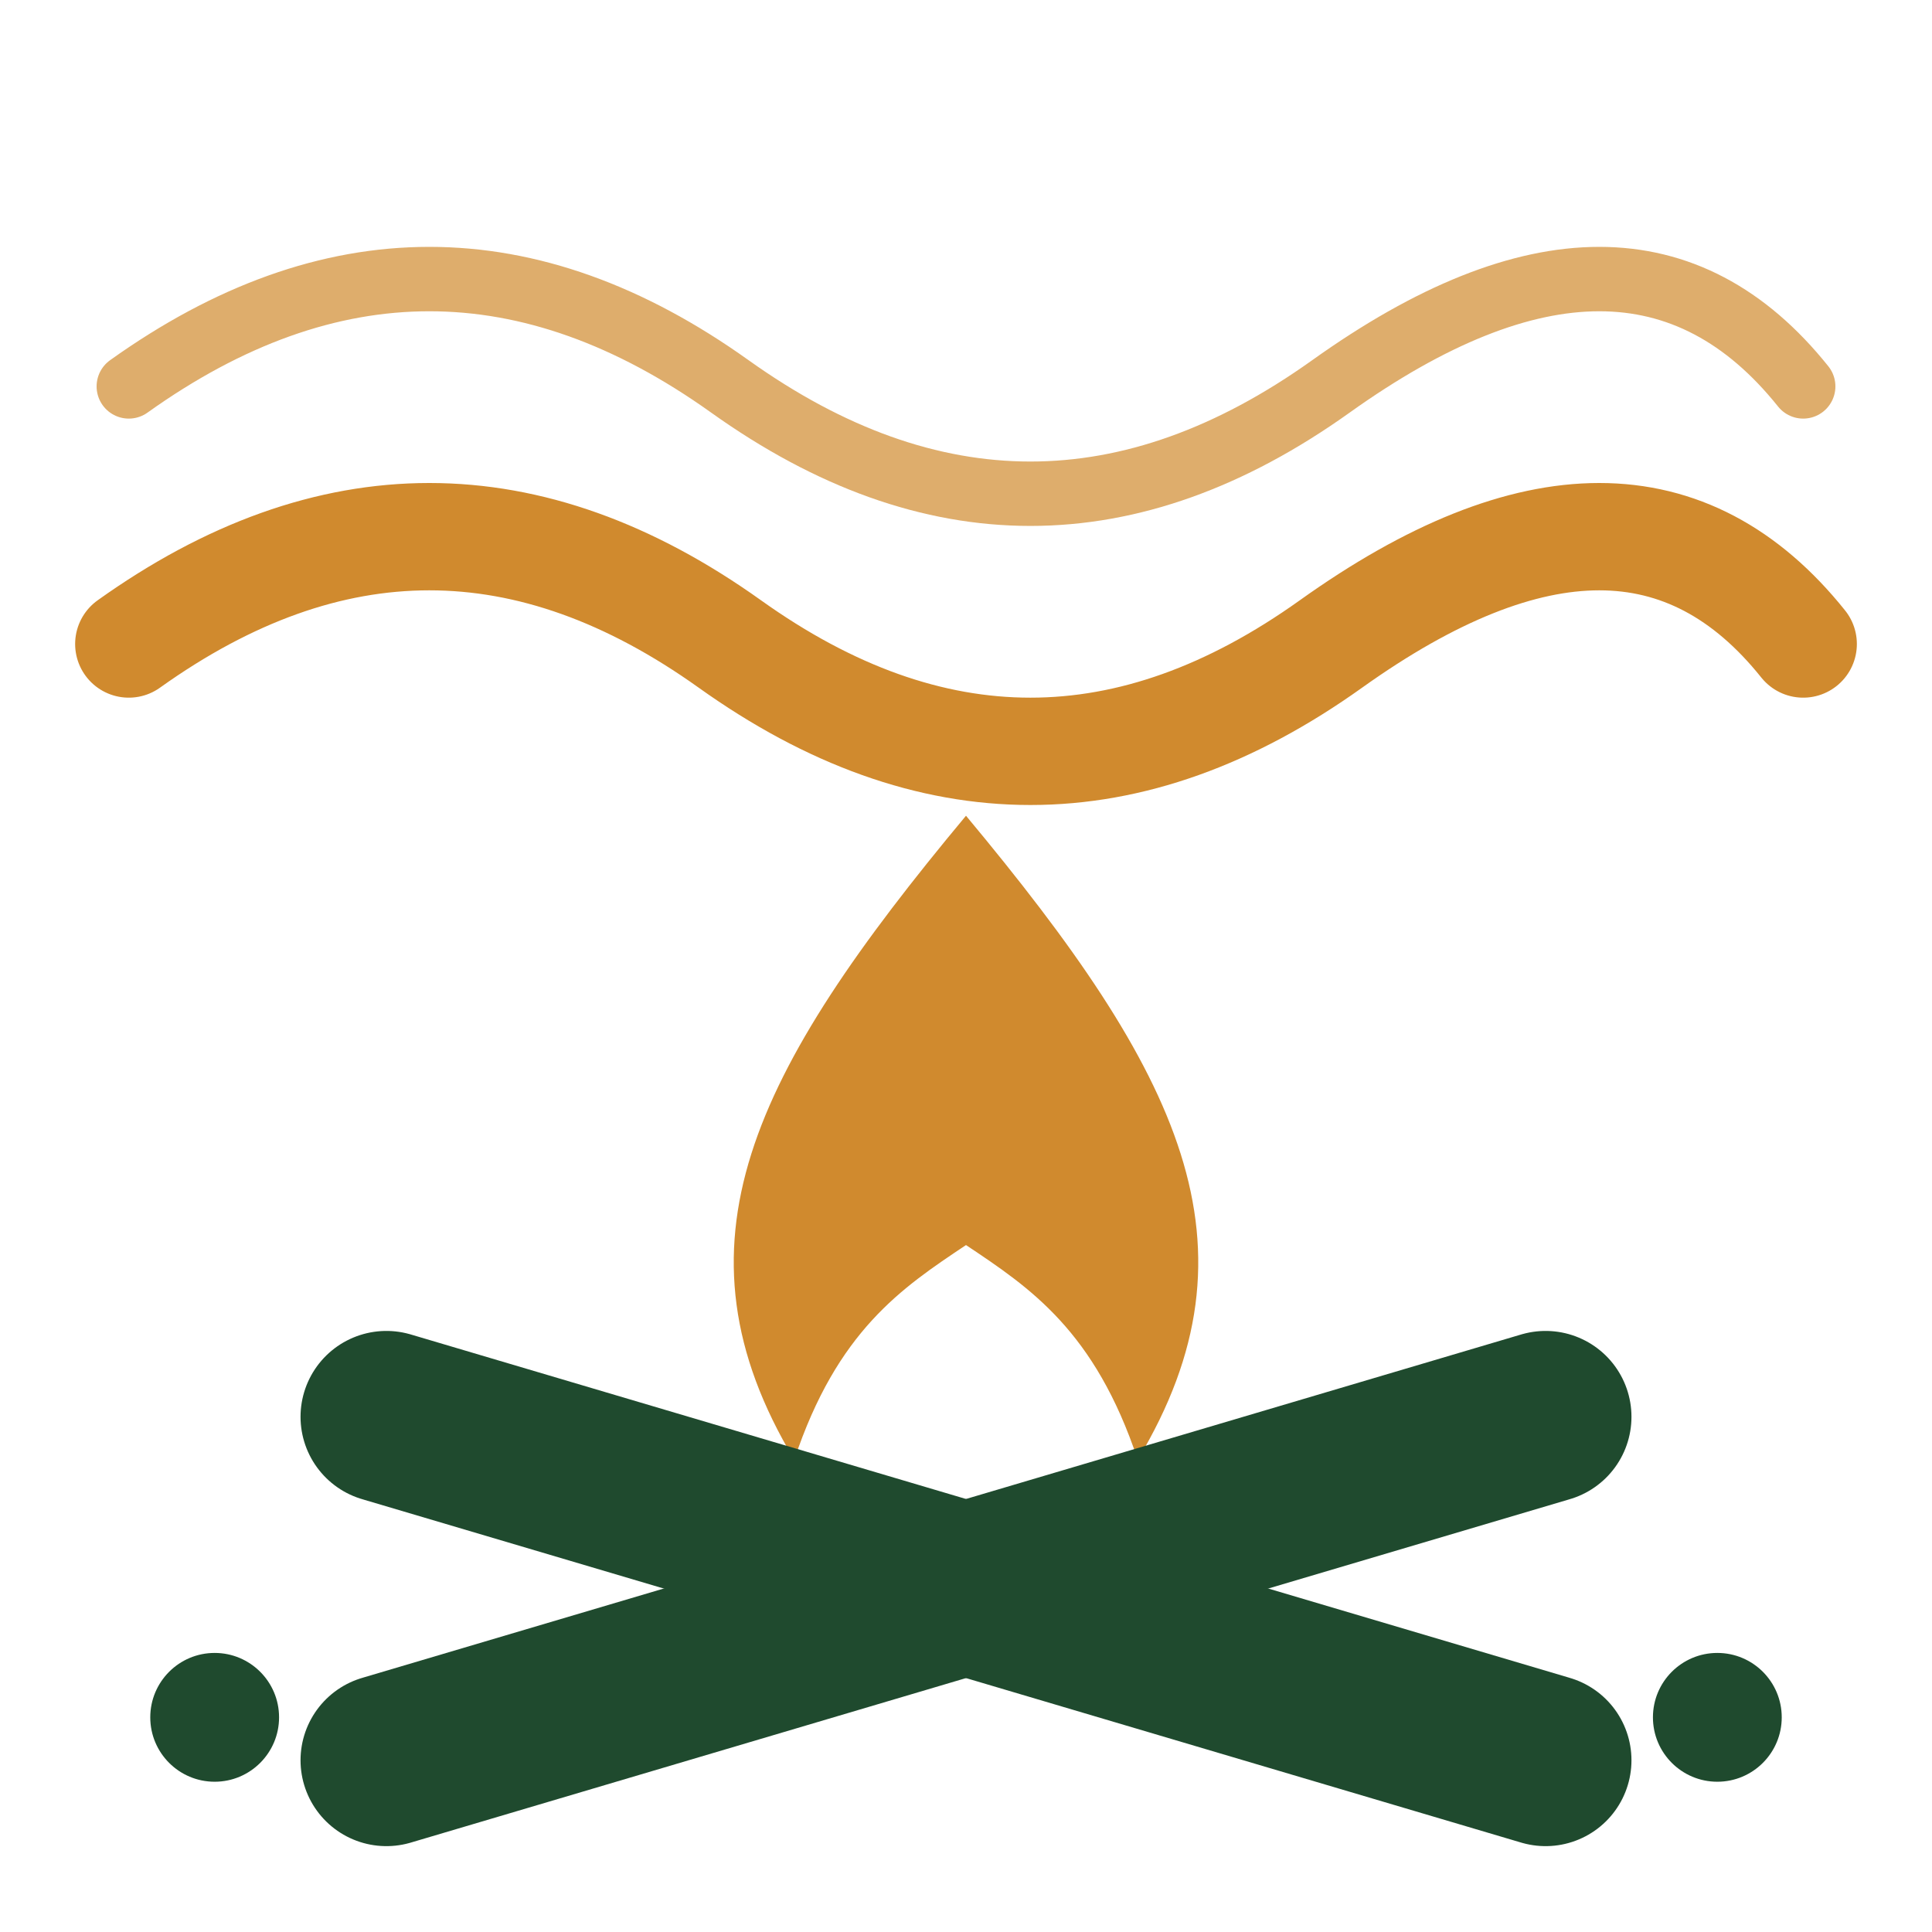
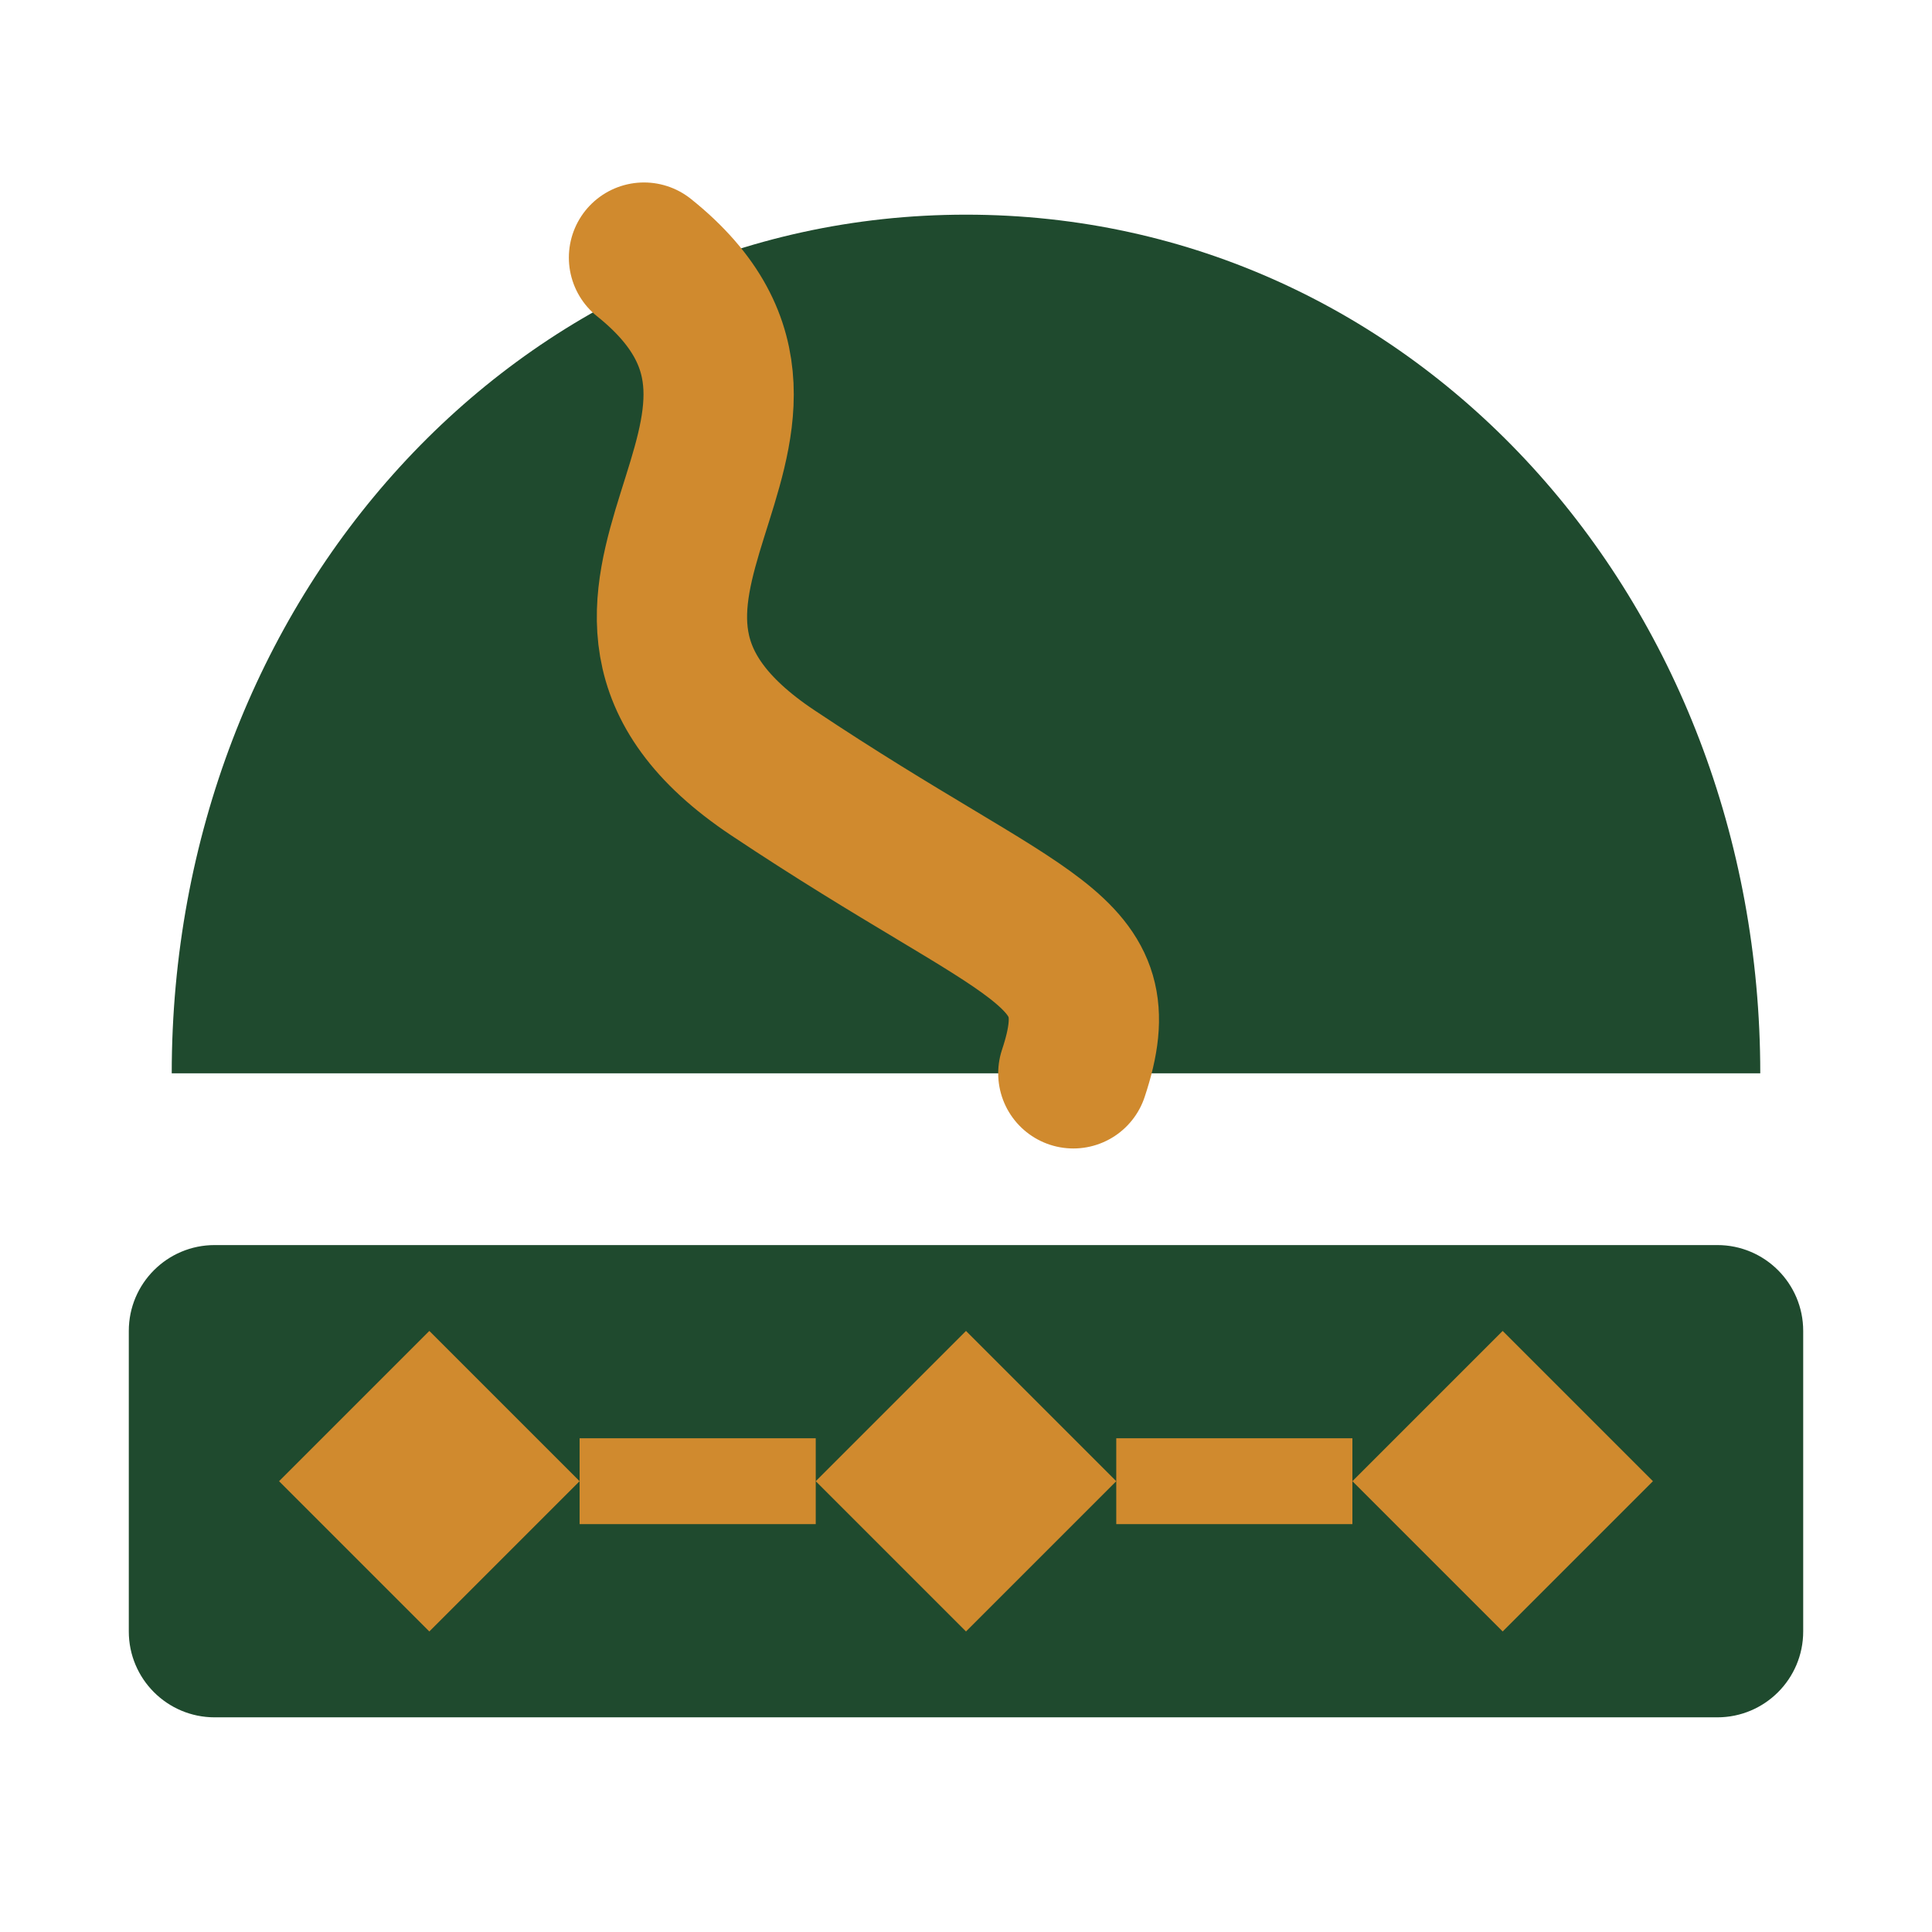
<svg xmlns="http://www.w3.org/2000/svg" viewBox="0 0 90 90">
-   <path d="M6 30q14-10 28 0t28 0 22 0" stroke="#d08a2e" stroke-width="5" fill="none" stroke-linecap="round" />
-   <path d="M6 18q14-10 28 0t28 0 22 0" stroke="#d08a2e" stroke-width="3" fill="none" stroke-linecap="round" opacity=".7" />
-   <path d="M45 38c-10 12-14 20-8 30 2-6 5-8 8-10 3 2 6 4 8 10 6-10 2-18-8-30z" fill="#d08a2e" />
-   <g stroke="#1f4a2e" stroke-width="8" stroke-linecap="round">
-     <path d="M18 82L72 66" />
-     <path d="M18 66L72 82" />
-   </g>
-   <g fill="#1f4a2e">
-     <circle cx="10" cy="80" r="3" />
-     <circle cx="80" cy="80" r="3" />
+   <path d="M8 50C8 28 24 10 45 10s37 18 37 40z" fill="#1f4a2e" />
+   <path d="M30 12c10 8 -6 16 6 24s16 8 14 14" stroke="#d08a2e" stroke-width="7" fill="none" stroke-linecap="round" />
+   <rect x="6" y="58" width="78" height="22" rx="4" fill="#1f4a2e" />
+   <g fill="#d08a2e">
+     <path d="M20 62l7 7-7 7-7-7z" />
+     <path d="M45 62l7 7-7 7-7-7z" />
+     <path d="M70 62l7 7-7 7-7-7z" />
+     <rect x="27" y="67" width="11" height="4" />
+     <rect x="52" y="67" width="11" height="4" />
  </g>
</svg>
